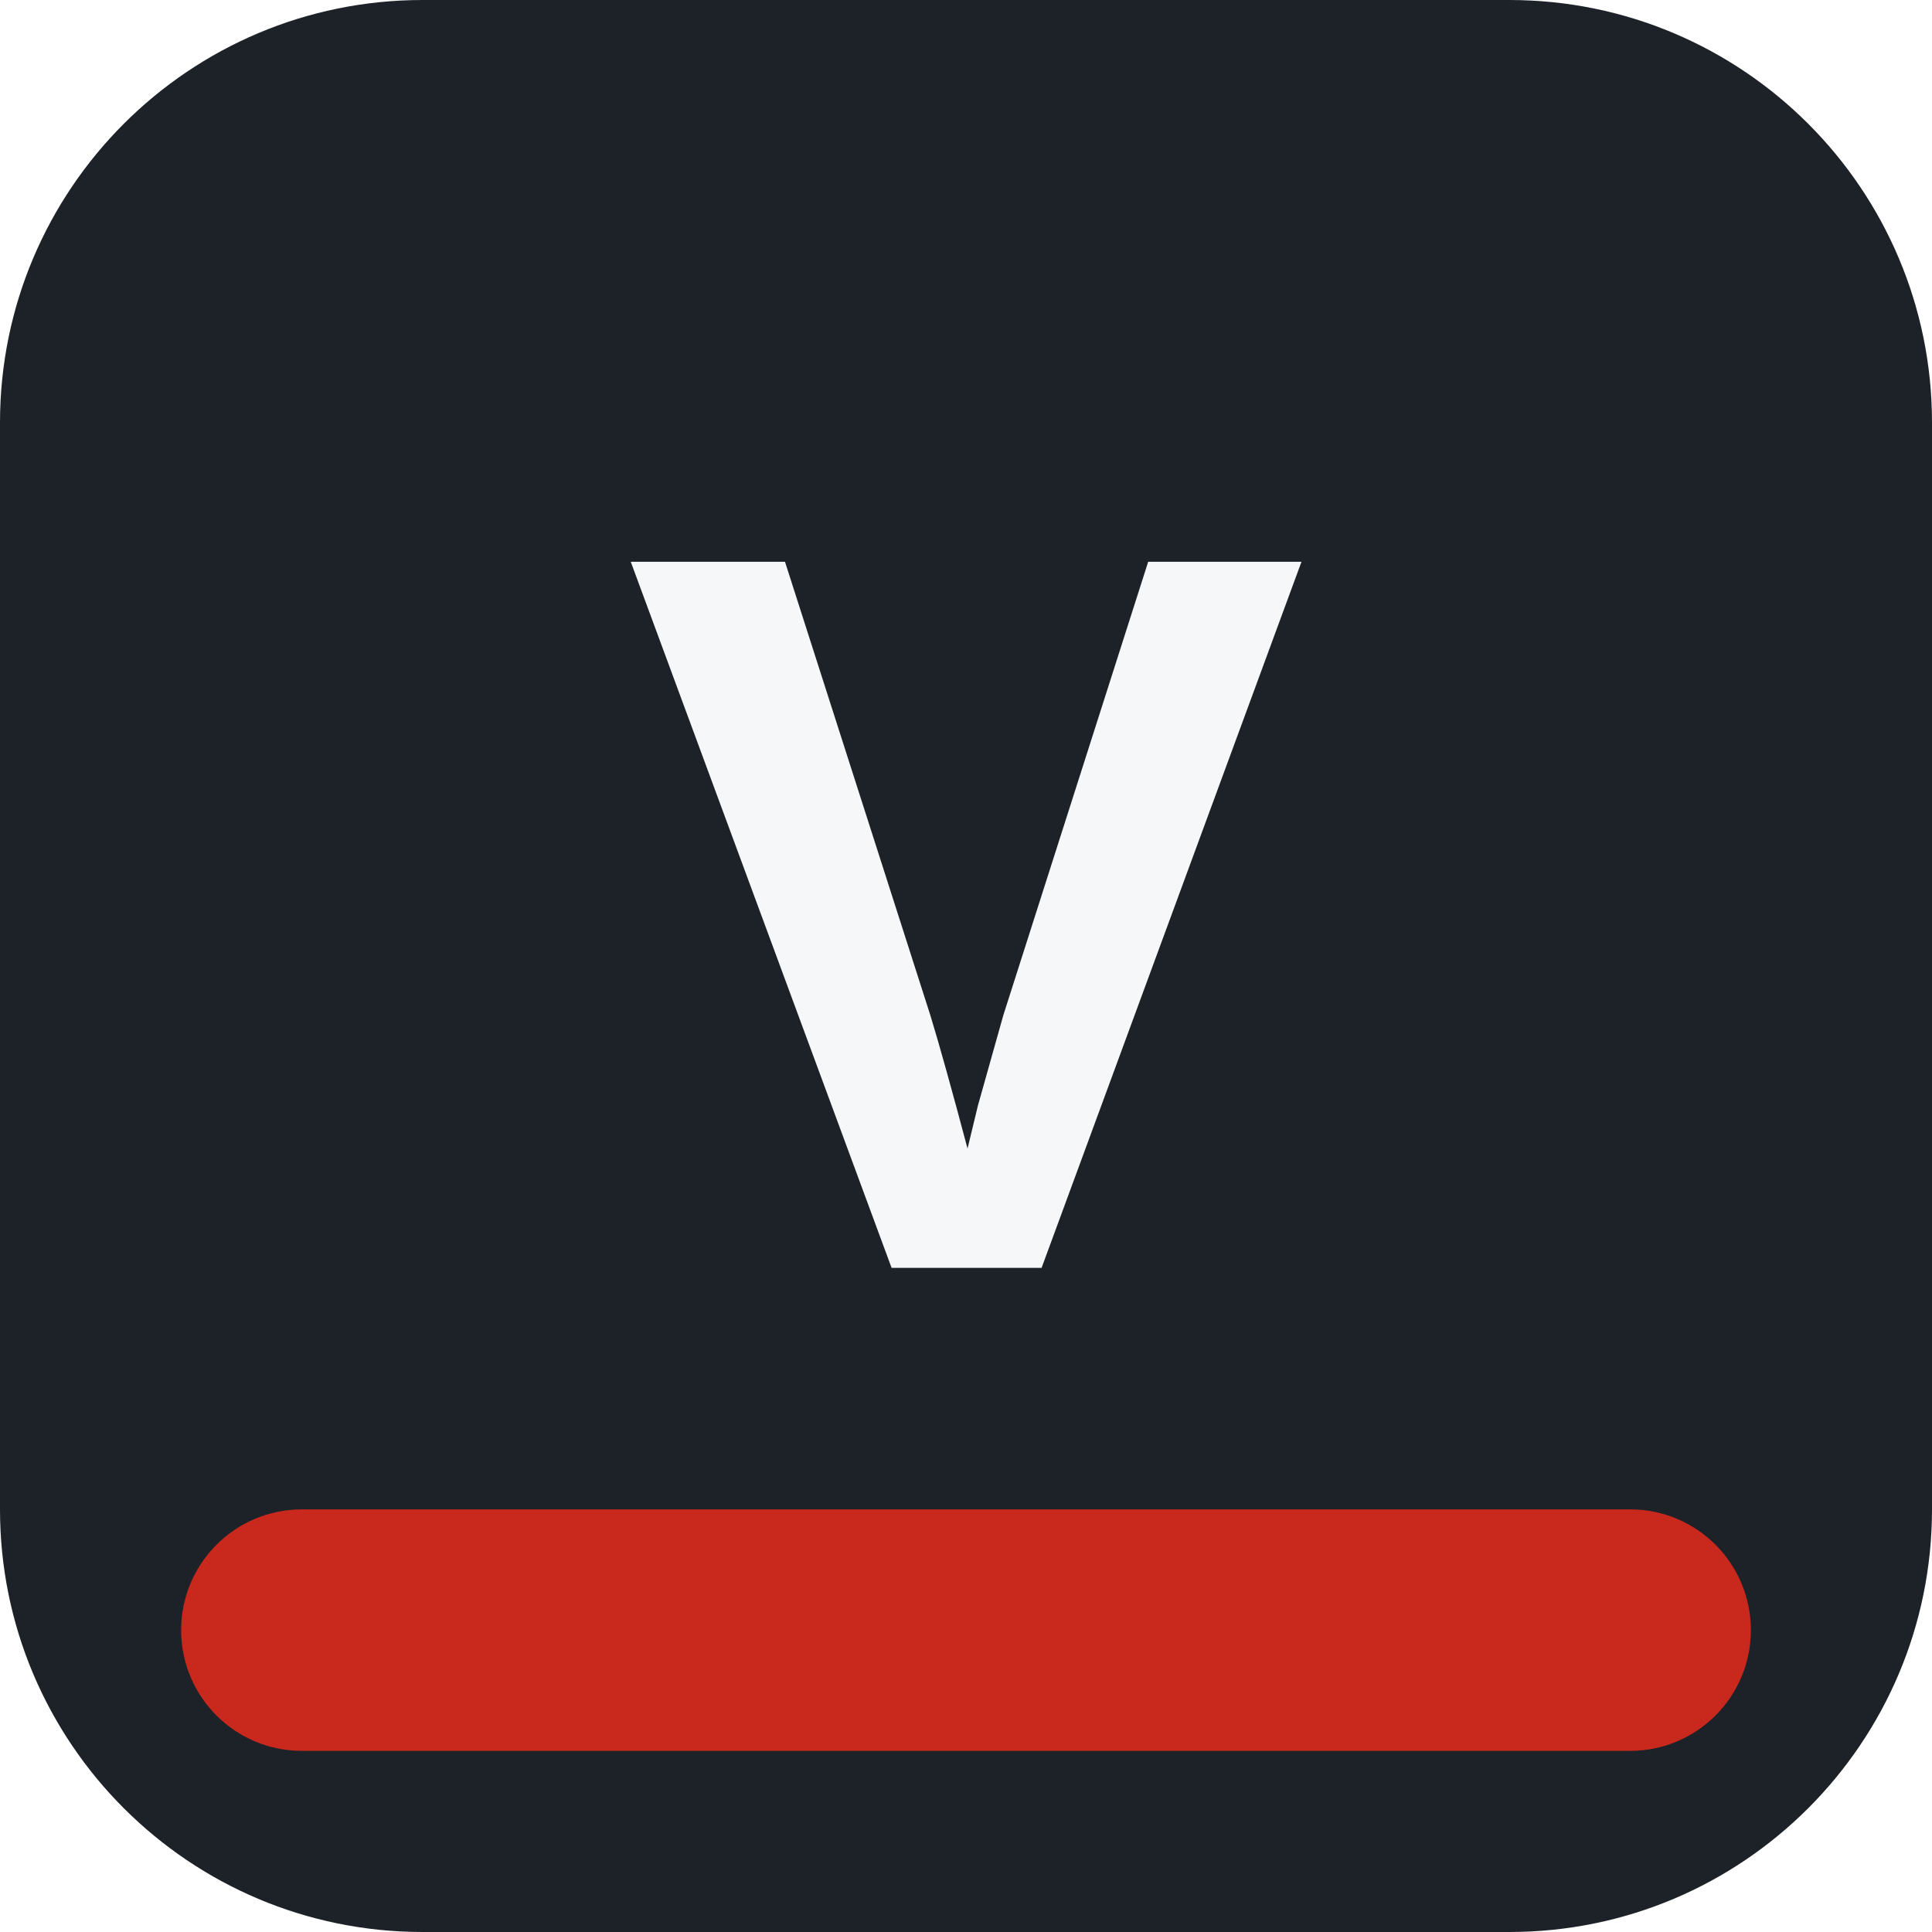
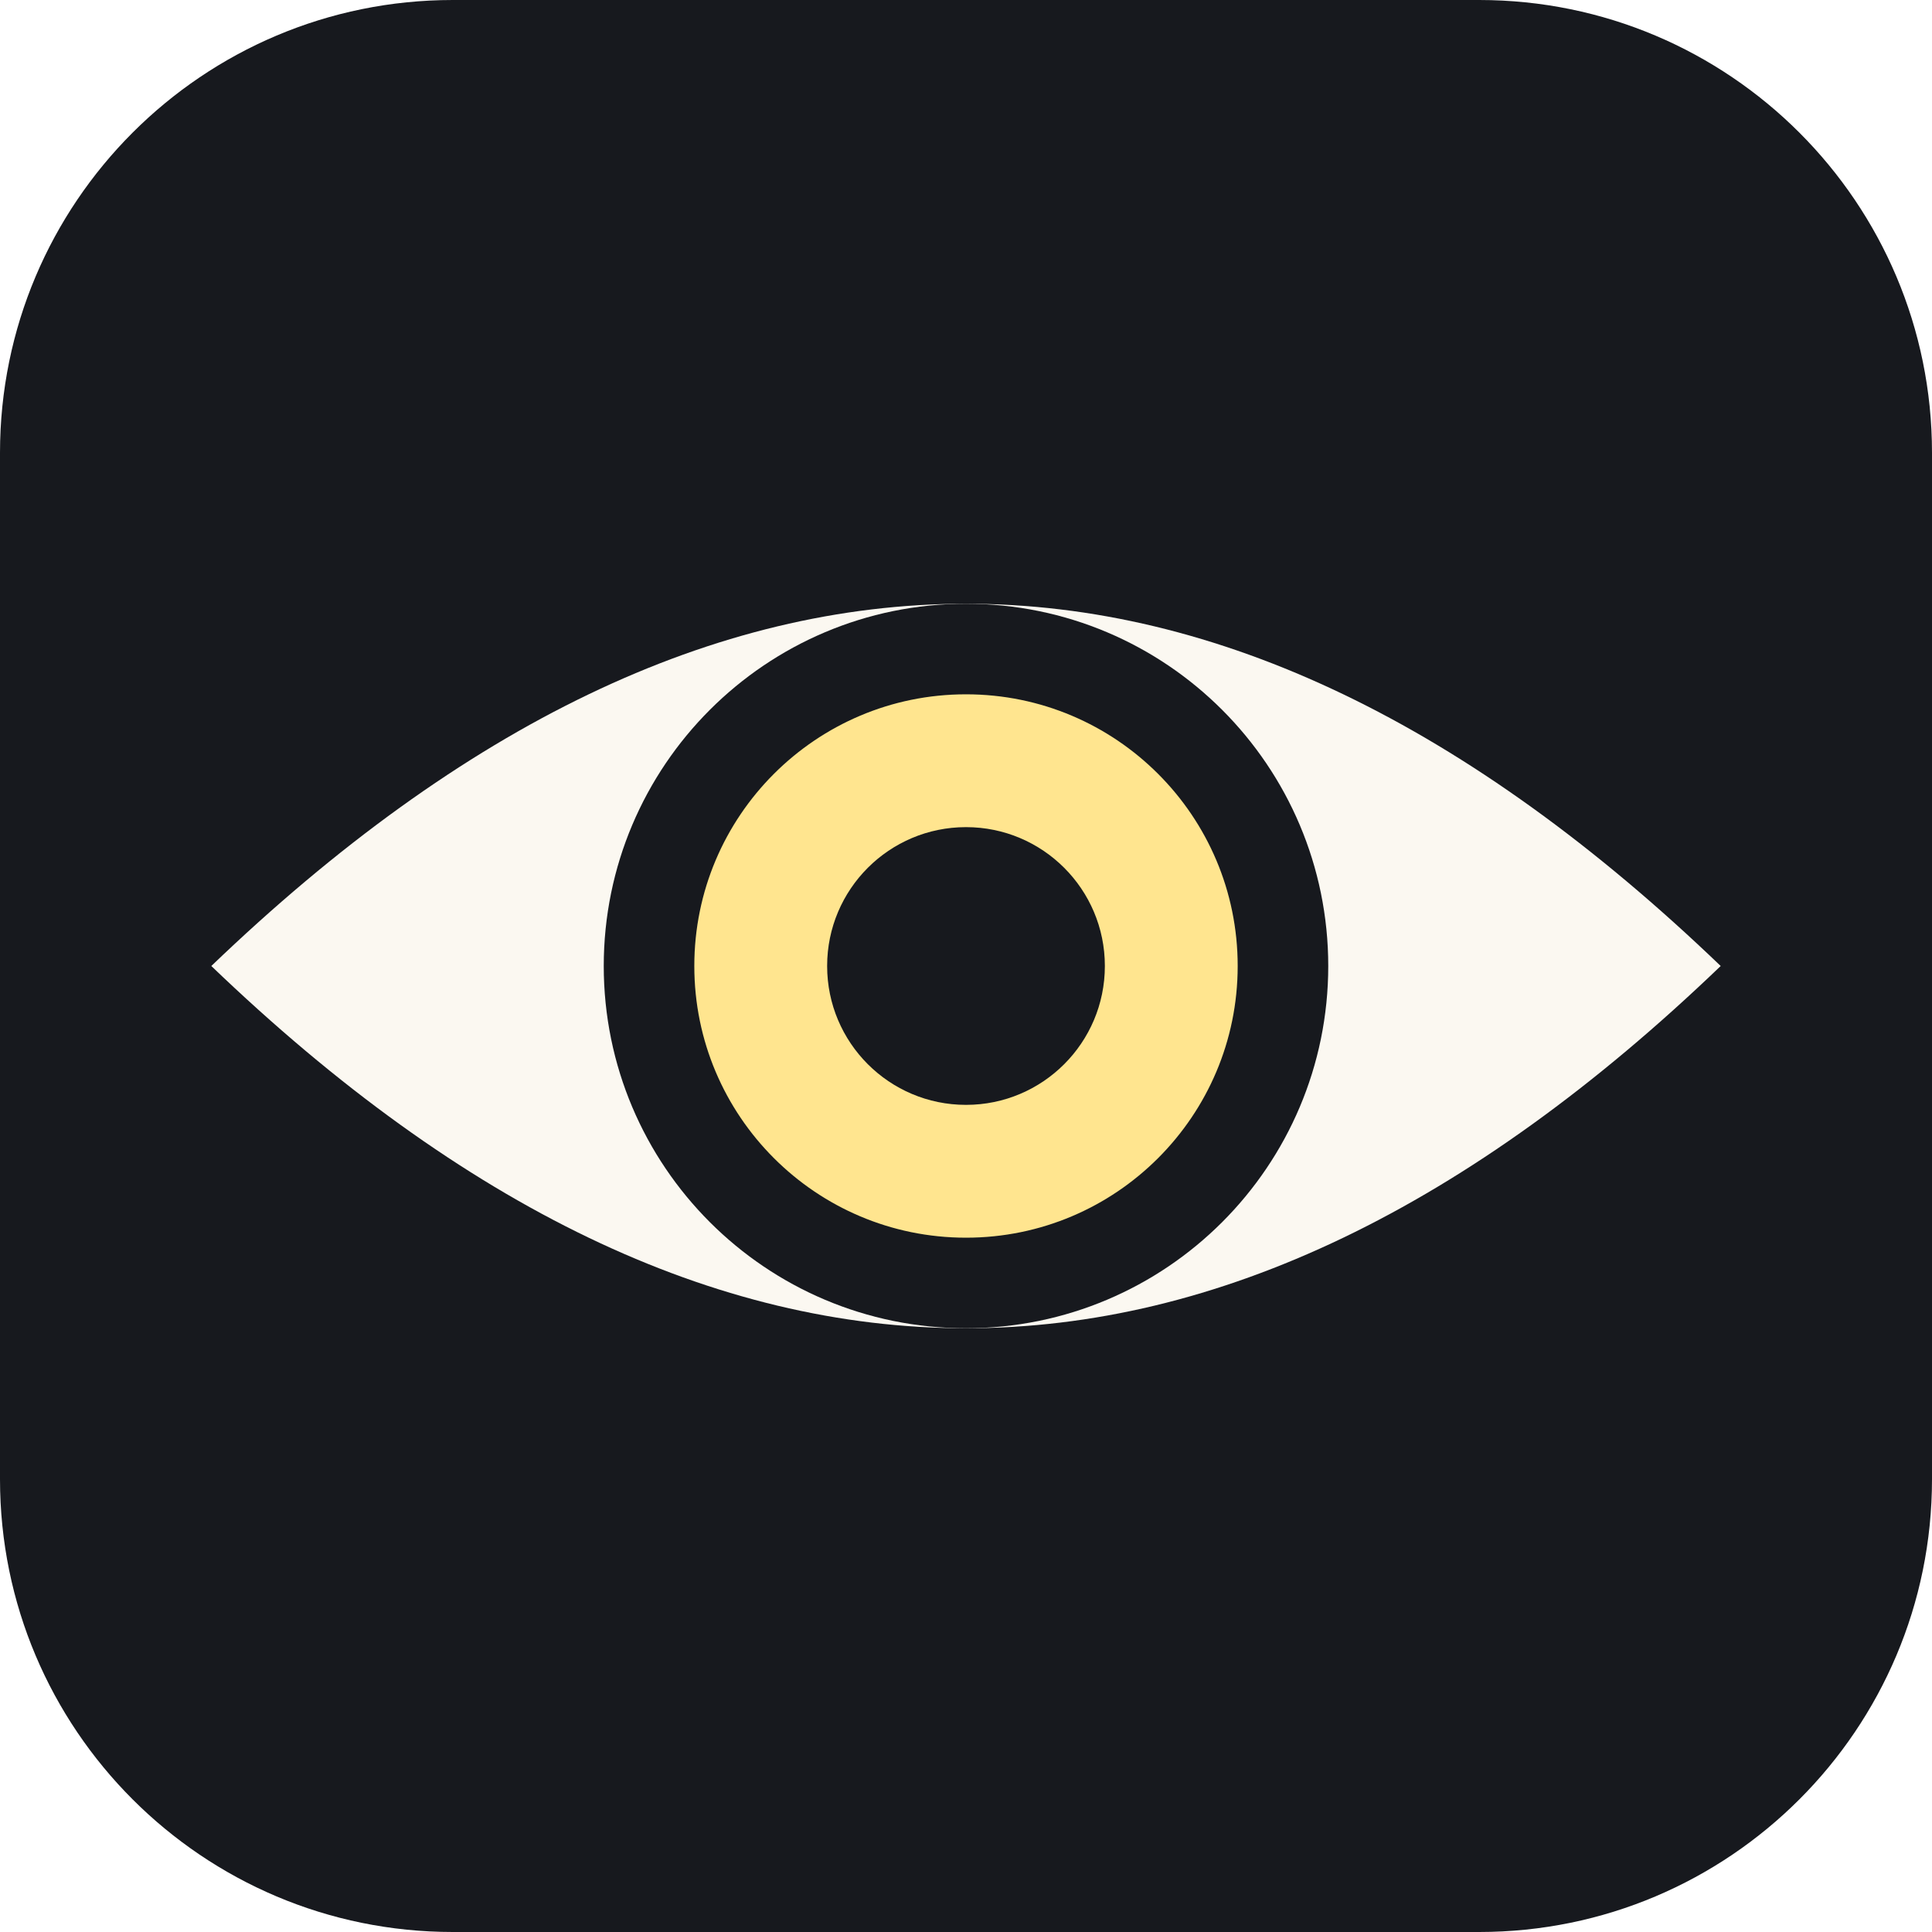
<svg xmlns="http://www.w3.org/2000/svg" viewBox="0 0 64 64">
-   <rect width="64" height="64" rx="14" fill="#1D2228" />
-   <rect x="6" y="50" width="52" height="8" rx="4" fill="#C9281D" />
-   <text x="32" y="42" text-anchor="middle" font-family="Arial, sans-serif" font-weight="700" font-size="34" fill="#F5F7F9">V</text>
+   <rect width="64" height="64" rx="15" fill="#17191E" />
+   <g>
+     <path d="M7 32 Q32 8 57 32 Q32 56 7 32 Z" fill="#FBF8F1" />
+     <circle cx="32" cy="32" r="10.5" fill="#FFE58F" stroke="#17191E" stroke-width="3" />
+     <circle cx="32" cy="32" r="4.6" fill="#17191E" />
+   </g>
</svg>
